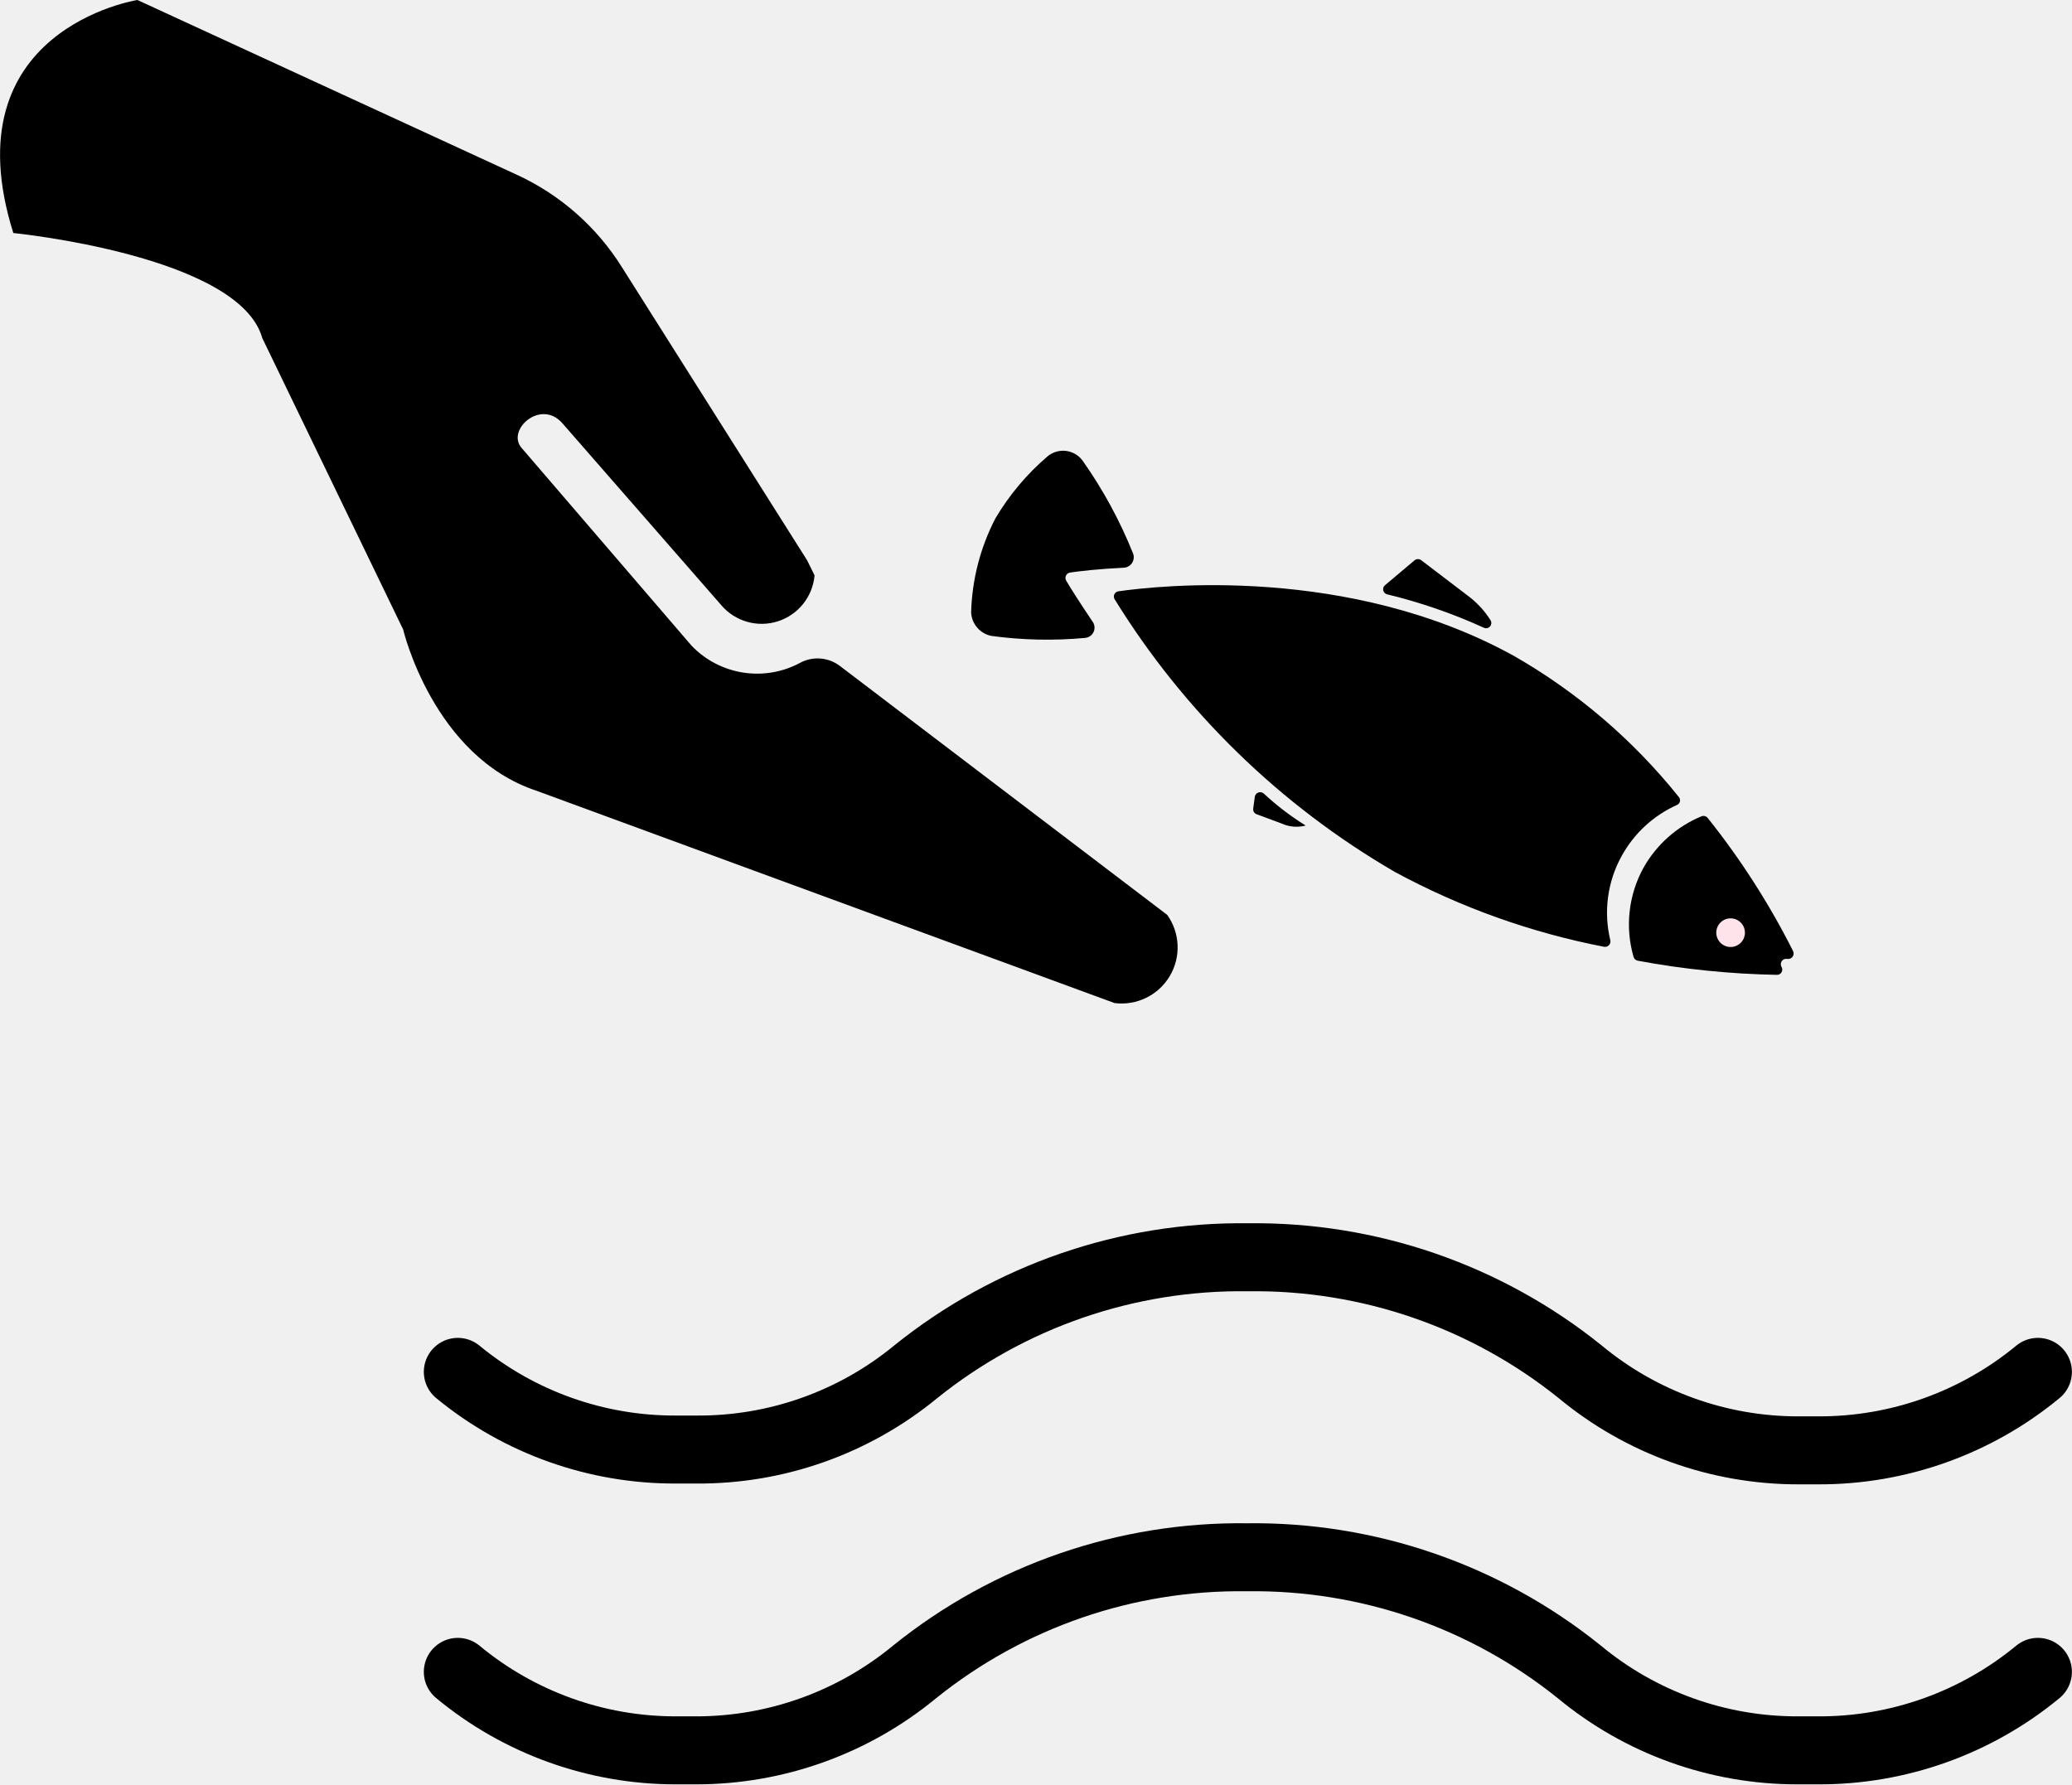
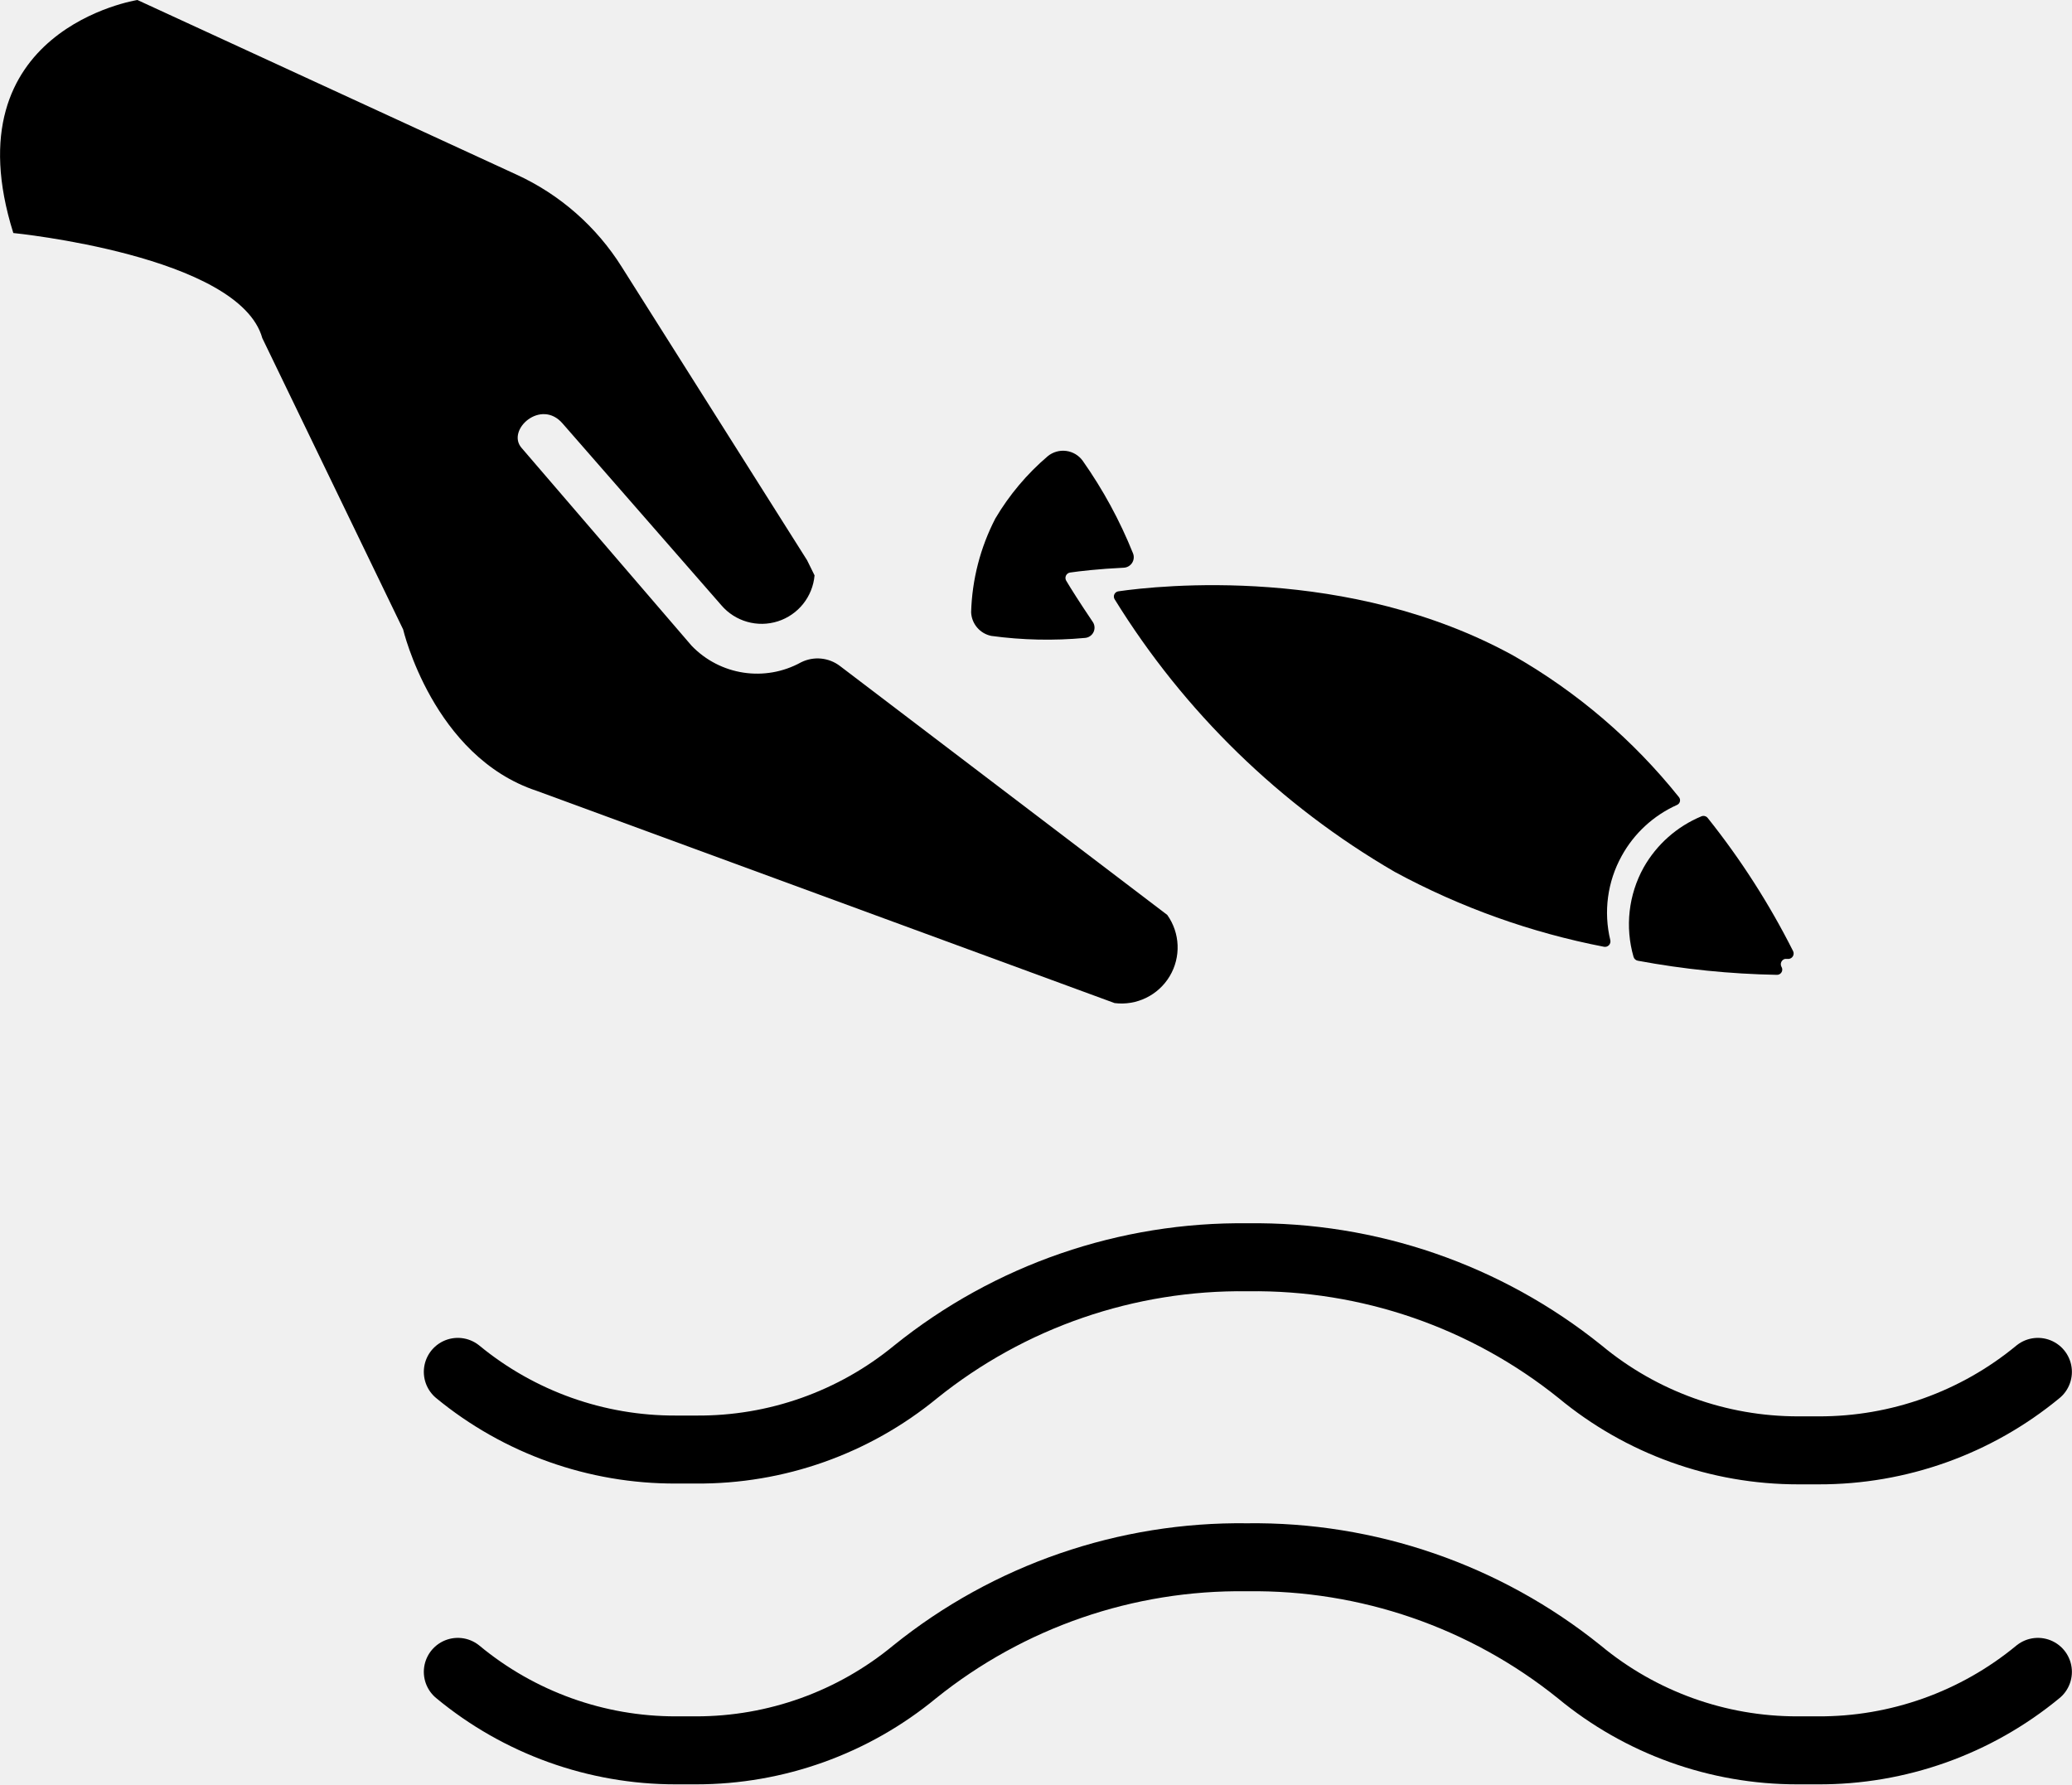
- <svg xmlns="http://www.w3.org/2000/svg" viewBox="0 0 102.69 88.45">
+ <svg xmlns="http://www.w3.org/2000/svg" id="give_back" viewBox="0 0 102.69 88.45">
  <defs>
-     <style>.cls-1{fill:none;stroke:#000;stroke-linecap:round;stroke-miterlimit:10;stroke-width:3.37px;}.cls-2{fill:#ffe3eb;}</style>
+     <style>
+ 			.cls-1{fill:none;stroke:#000;stroke-linecap:round;stroke-miterlimit:10;stroke-width:3.37px;}
+ 			.cls-2{fill:#fff;}
+ 
+ 			#give_back:hover {fill: #46C9B3; transition: 0.3s ease; cursor: pointer;}
+ 			#give_back:hover .cls-1 {stroke: #46C9B3; transition: 0.3s ease; cursor: pointer;}
+ 
+ 			#give_fish_eye, #give_fish_fin_bottom, #give_fish_fin_top { display: none; }
+ 
+ 				@media screen and (min-width: 150px) {
+ 				#give_fish_eye, #give_fish_fin_bottom, #give_fish_fin_top { display: block; }
+ 		</style>
  </defs>
  <g id="give_back">
-     <path id="give_water2" class="cls-1" d="M22.69,82.87A16.91,16.91,0,0,0,33.5,86.76h1a17,17,0,0,0,10.83-3.89,25.71,25.71,0,0,1,16.47-5.68,25.71,25.71,0,0,1,16.47,5.68,16.91,16.91,0,0,0,10.81,3.89h1A17,17,0,0,0,101,82.87" />
-     <path id="give_water1" class="cls-1" d="M22.69,68A16.91,16.91,0,0,0,33.5,71.85h1A16.93,16.93,0,0,0,45.38,68a25.71,25.71,0,0,1,16.47-5.68A25.71,25.71,0,0,1,78.32,68a16.91,16.91,0,0,0,10.81,3.89h1A17,17,0,0,0,101,68" />
-     <path id="give_hand" d="M6.81,0l18.8,8.66a12.11,12.11,0,0,1,5.21,4.58L40,27.77l.37.75A2.63,2.63,0,0,1,35.75,30l-7.86-9c-1.07-1.26-2.8.3-2.05,1.19L34.27,32a4.5,4.5,0,0,0,5.43.83,1.83,1.83,0,0,1,1.94.19L57.85,45.35a2.78,2.78,0,0,1-2.61,4.37L26.6,39.2c-5.14-1.7-6.62-8-6.62-8L13,16.76C11.86,12.66.66,11.55.66,11.55-2.51,1.45,6.81,0,6.81,0Z" />
+     <path id="give_water2" class="cls-1" d="    M22.69,82.87A16.91,16.91,0,0,0,33.5,86.76h1a17,17,0,0,0,10.83-3.89,25.71,25.71,0,0,1,16.47-5.68,25.71,25.71,0,0,1,16.47,5.68,16.91,16.91,0,0,0,10.81,3.89h1A17,17,0,0,0,101,82.87" />
+     <path id="give_water1" class="cls-1" d="    M22.69,68A16.91,16.91,0,0,0,33.5,71.85h1A16.93,16.93,0,0,0,45.38,68a25.71,25.71,0,0,1,16.47-5.68A25.71,25.71,0,0,1,78.32,68a16.91,16.91,0,0,0,10.81,3.89h1A17,17,0,0,0,101,68" />
+     <path id="give_hand" d="    M6.81,0l18.8,8.66a12.11,12.11,0,0,1,5.21,4.58L40,27.77l.37.75A2.63,2.63,0,0,1,35.75,30l-7.86-9c-1.07-1.26-2.8.3-2.05,1.19L34.27,32a4.5,4.5,0,0,0,5.43.83,1.83,1.83,0,0,1,1.94.19L57.85,45.35a2.78,2.78,0,0,1-2.61,4.37L26.6,39.2c-5.14-1.7-6.62-8-6.62-8L13,16.76C11.86,12.66.66,11.55.66,11.55-2.51,1.45,6.81,0,6.81,0Z" />
    <g id="give_fish">
-       <path id="give_fish_body" d="M80.37,42.43a5.87,5.87,0,0,1,2.74-2.53.25.25,0,0,0,.09-.4,28.79,28.79,0,0,0-8.19-7c-8.17-4.5-17.58-3.48-19.58-3.19a.26.26,0,0,0-.19.39A39.81,39.81,0,0,0,69.13,43.22,36.26,36.26,0,0,0,79.5,46.93a.27.27,0,0,0,.31-.32A5.8,5.8,0,0,1,80.37,42.43Z" />
-       <path id="give_fish_head" d="M88.47,47.53l.19,0a.27.27,0,0,0,.21-.38,37.85,37.85,0,0,0-4.23-6.6.27.27,0,0,0-.31-.09A5.88,5.88,0,0,0,81.46,43a5.81,5.81,0,0,0-.5,4.43.27.27,0,0,0,.21.19,41.73,41.73,0,0,0,6.89.7.26.26,0,0,0,.23-.4h0A.27.27,0,0,1,88.47,47.53Z" />
-       <path id="give_fish_tail" d="M52.84,28.78a.27.27,0,0,1,.19-.4c.48-.07,1.42-.18,2.66-.24a.52.52,0,0,0,.46-.72,22.56,22.56,0,0,0-2.49-4.58,1.2,1.2,0,0,0-1.73-.23,12.22,12.22,0,0,0-2.6,3.09,10.78,10.78,0,0,0-1.2,4.65,1.25,1.25,0,0,0,1,1.17,20.42,20.42,0,0,0,4.64.1.51.51,0,0,0,.37-.82C53.52,29.88,53.07,29.17,52.84,28.78Z" />
+       <path id="give_fish_body" d="     M80.37,42.43a5.87,5.87,0,0,1,2.74-2.53.25.25,0,0,0,.09-.4,28.79,28.79,0,0,0-8.19-7c-8.17-4.5-17.58-3.48-19.58-3.19a.26.26,0,0,0-.19.39A39.81,39.81,0,0,0,69.13,43.22,36.26,36.26,0,0,0,79.5,46.93a.27.27,0,0,0,.31-.32A5.8,5.8,0,0,1,80.37,42.43Z" />
+       <path id="give_fish_head" d="     M88.47,47.53l.19,0a.27.27,0,0,0,.21-.38,37.85,37.85,0,0,0-4.23-6.6.27.27,0,0,0-.31-.09A5.88,5.88,0,0,0,81.46,43a5.81,5.81,0,0,0-.5,4.43.27.27,0,0,0,.21.19,41.73,41.73,0,0,0,6.89.7.26.26,0,0,0,.23-.4h0A.27.27,0,0,1,88.47,47.53Z" />
+       <path id="give_fish_tail" d="     M52.84,28.78a.27.27,0,0,1,.19-.4c.48-.07,1.42-.18,2.66-.24a.52.52,0,0,0,.46-.72,22.56,22.56,0,0,0-2.49-4.58,1.2,1.2,0,0,0-1.73-.23,12.22,12.22,0,0,0-2.6,3.09,10.78,10.78,0,0,0-1.2,4.65,1.25,1.25,0,0,0,1,1.17,20.42,20.42,0,0,0,4.64.1.51.51,0,0,0,.37-.82C53.52,29.88,53.07,29.17,52.84,28.78Z" />
      <circle id="give_fish_eye" class="cls-2" cx="85.77" cy="46.23" r="0.71" />
-       <path id="give_fish_fin_bottom" d="M64.71,40.92a1.77,1.77,0,0,1-1.19-.1l-1.24-.46a.26.26,0,0,1-.17-.28l.08-.59a.27.27,0,0,1,.44-.16A13.43,13.43,0,0,0,64.71,40.92Z" />
-       <path id="give_fish_fin_top" d="M73.53,31.11a.26.26,0,0,0,.34-.37,4.5,4.5,0,0,0-1.16-1.24l-2.27-1.73a.27.27,0,0,0-.33,0L68.65,29a.26.26,0,0,0,.1.46A26.74,26.74,0,0,1,73.53,31.11Z" />
+       <path id="give_fish_fin_bottom" d="     M64.71,40.92a1.77,1.77,0,0,1-1.19-.1l-1.24-.46a.26.26,0,0,1-.17-.28l.08-.59a.27.27,0,0,1,.44-.16A13.43,13.43,0,0,0,64.71,40.92Z" />
+       <path id="give_fish_fin_top" d="     M73.53,31.11a.26.26,0,0,0,.34-.37,4.5,4.5,0,0,0-1.16-1.24l-2.27-1.73a.27.27,0,0,0-.33,0L68.65,29a.26.26,0,0,0,.1.46A26.74,26.74,0,0,1,73.53,31.11Z" />
    </g>
  </g>
</svg>
